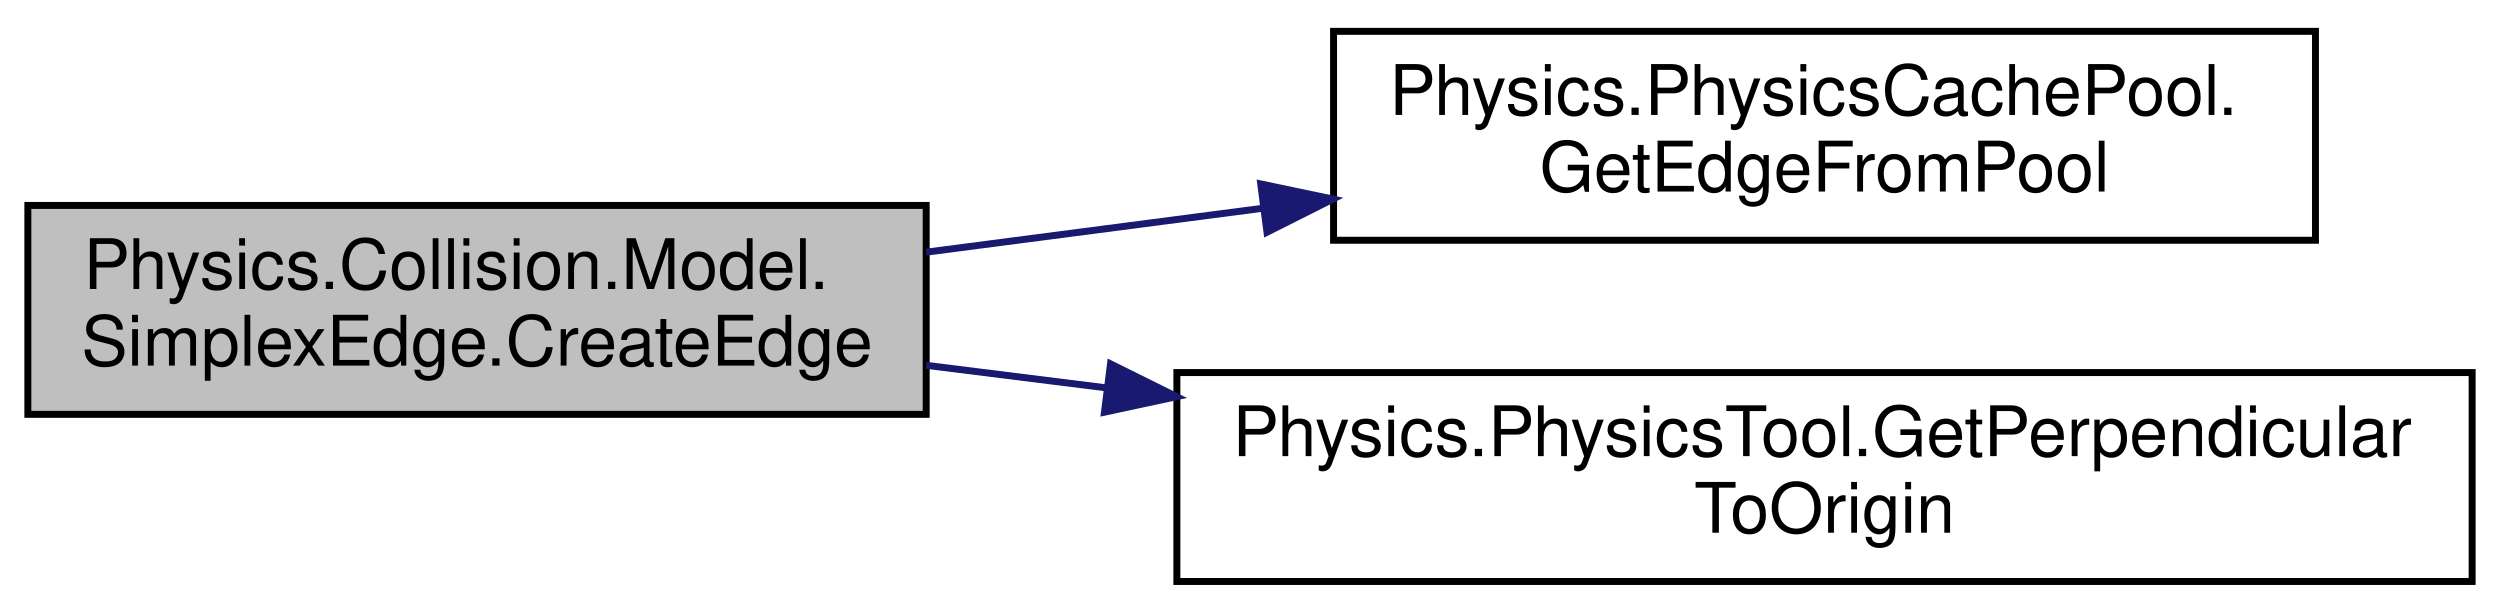
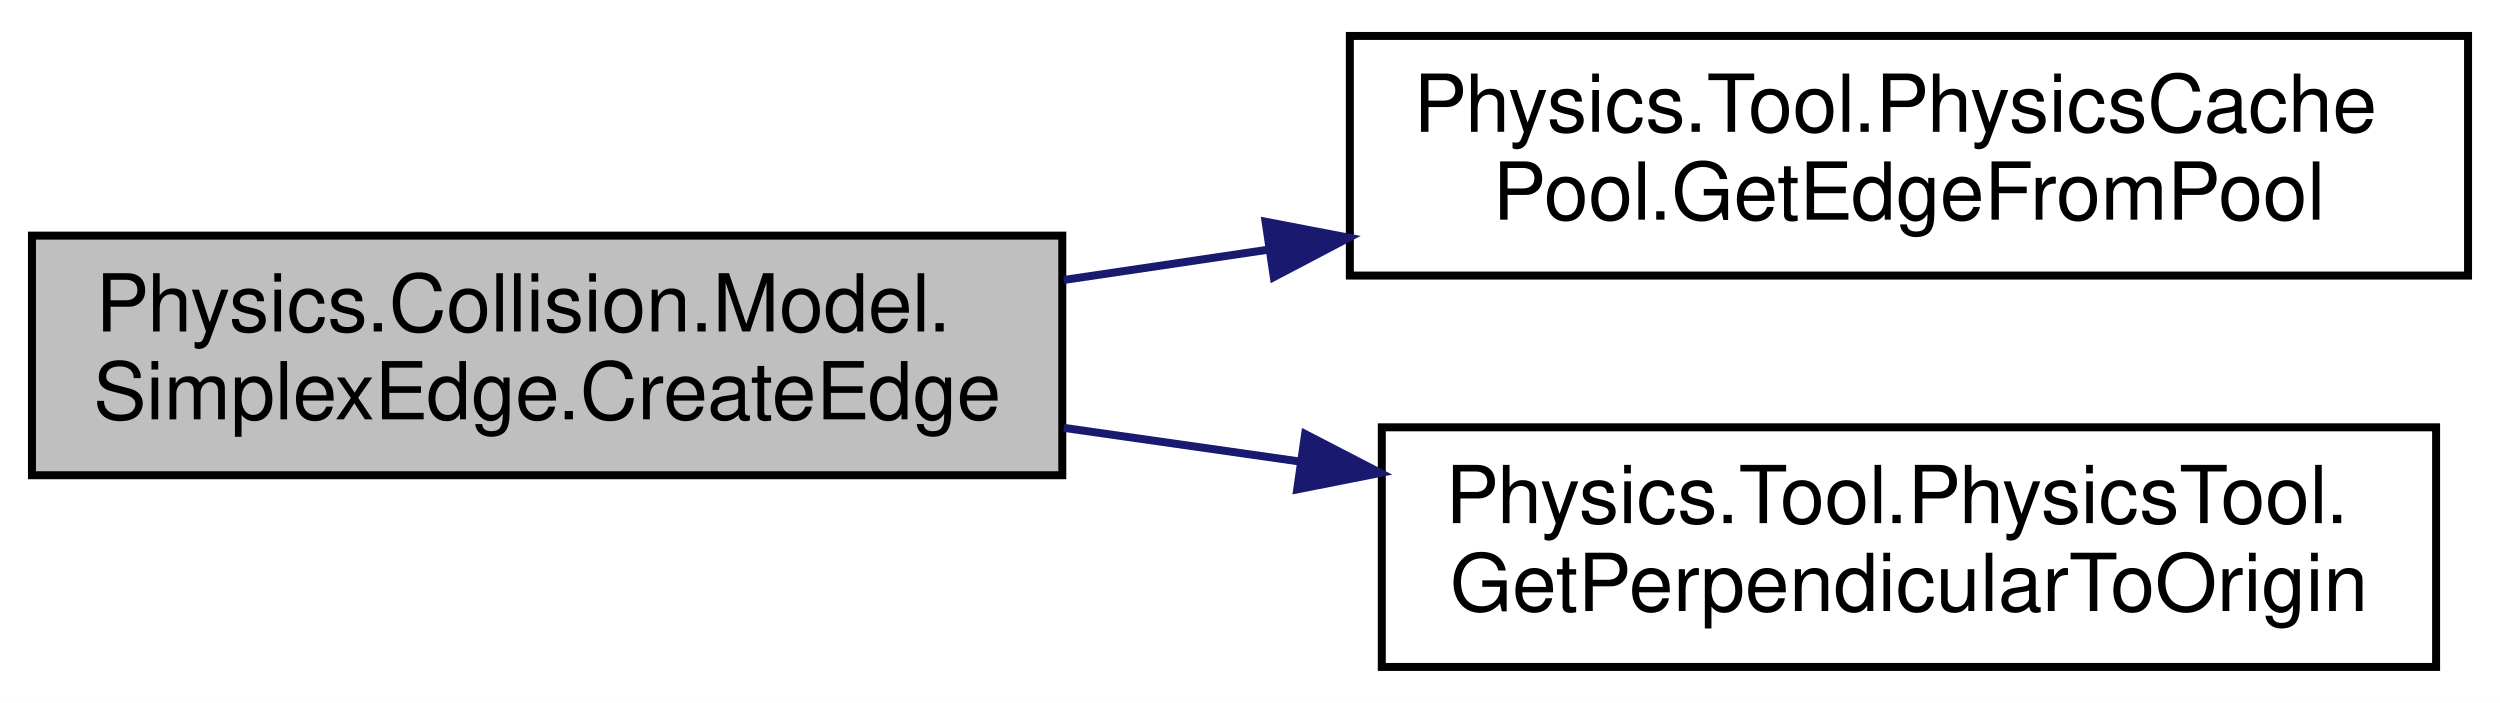
- <svg xmlns="http://www.w3.org/2000/svg" xmlns:xlink="http://www.w3.org/1999/xlink" width="359pt" height="88pt" viewBox="0.00 0.00 359.00 88.00">
+ <svg xmlns="http://www.w3.org/2000/svg" xmlns:xlink="http://www.w3.org/1999/xlink" width="313pt" height="88pt" viewBox="0.00 0.00 313.00 88.00">
  <g id="graph0" class="graph" transform="scale(1 1) rotate(0) translate(4 84)">
-     <polygon fill="white" stroke="transparent" points="-4,4 -4,-84 355,-84 355,4 -4,4" />
+     <polygon fill="white" stroke="transparent" points="-4,4 -4,-84 309,-84 309,4 -4,4" />
    <g id="node1" class="node">
      <g id="a_node1">
        <a xlink:title=" ">
          <polygon fill="#bfbfbf" stroke="black" points="0,-24.5 0,-54.5 129,-54.5 129,-24.5 0,-24.5" />
          <text text-anchor="start" x="8" y="-42.5" font-family="Helvetica,sans-Serif" font-size="10.00">Physics.Collision.Model.</text>
          <text text-anchor="middle" x="64.5" y="-31.5" font-family="Helvetica,sans-Serif" font-size="10.00">SimplexEdge.CreateEdge</text>
        </a>
      </g>
    </g>
    <g id="node2" class="node">
      <g id="a_node2">
-         <a xlink:href="class_physics_1_1_physics_cache_pool.html#a68b6244567d48376ad3a2e5188e73241" target="_top" xlink:title=" ">
-           <polygon fill="white" stroke="black" points="187.5,-49.5 187.5,-79.5 328.5,-79.5 328.5,-49.5 187.5,-49.5" />
-           <text text-anchor="start" x="195.5" y="-67.5" font-family="Helvetica,sans-Serif" font-size="10.00">Physics.PhysicsCachePool.</text>
-           <text text-anchor="middle" x="258" y="-56.5" font-family="Helvetica,sans-Serif" font-size="10.00">GetEdgeFromPool</text>
+         <a xlink:href="class_physics_1_1_tool_1_1_physics_cache_pool.html#a5632346a5a6c8029427ce1ec41cc1edc" target="_top" xlink:title=" ">
+           <polygon fill="white" stroke="black" points="165,-49.5 165,-79.5 305,-79.5 305,-49.5 165,-49.5" />
+           <text text-anchor="start" x="173" y="-67.5" font-family="Helvetica,sans-Serif" font-size="10.00">Physics.Tool.PhysicsCache</text>
+           <text text-anchor="middle" x="235" y="-56.5" font-family="Helvetica,sans-Serif" font-size="10.00">Pool.GetEdgeFromPool</text>
        </a>
      </g>
    </g>
    <g id="edge1" class="edge">
-       <path fill="none" stroke="midnightblue" d="M129,-47.79C144.51,-49.81 161.29,-52.01 177.45,-54.11" />
-       <polygon fill="midnightblue" stroke="midnightblue" points="177.04,-57.59 187.4,-55.41 177.94,-50.65 177.04,-57.59" />
+       <path fill="none" stroke="midnightblue" d="M129.2,-48.95C137.58,-50.19 146.24,-51.48 154.83,-52.75" />
+       <polygon fill="midnightblue" stroke="midnightblue" points="154.45,-56.24 164.86,-54.24 155.48,-49.31 154.45,-56.24" />
    </g>
    <g id="node3" class="node">
      <g id="a_node3">
-         <a xlink:href="class_physics_1_1_physics_tool.html#a2b923d3cf606c6980a6b26c5b7bfc80f" target="_top" xlink:title=" ">
-           <polygon fill="white" stroke="black" points="165,-0.5 165,-30.5 351,-30.5 351,-0.5 165,-0.5" />
-           <text text-anchor="start" x="173" y="-18.5" font-family="Helvetica,sans-Serif" font-size="10.00">Physics.PhysicsTool.GetPerpendicular</text>
-           <text text-anchor="middle" x="258" y="-7.5" font-family="Helvetica,sans-Serif" font-size="10.00">ToOrigin</text>
+         <a xlink:href="class_physics_1_1_tool_1_1_physics_tool.html#ae7347b7ed11fb2a7a4e78afe07d8a4d2" target="_top" xlink:title=" ">
+           <polygon fill="white" stroke="black" points="169,-0.5 169,-30.5 301,-30.5 301,-0.5 169,-0.5" />
+           <text text-anchor="start" x="177" y="-18.5" font-family="Helvetica,sans-Serif" font-size="10.00">Physics.Tool.PhysicsTool.</text>
+           <text text-anchor="middle" x="235" y="-7.5" font-family="Helvetica,sans-Serif" font-size="10.00">GetPerpendicularToOrigin</text>
        </a>
      </g>
    </g>
    <g id="edge2" class="edge">
-       <path fill="none" stroke="midnightblue" d="M129,-31.54C137.39,-30.49 146.14,-29.39 154.97,-28.29" />
-       <polygon fill="midnightblue" stroke="midnightblue" points="155.47,-31.75 164.96,-27.04 154.6,-24.81 155.47,-31.75" />
+       <path fill="none" stroke="midnightblue" d="M129.2,-30.43C138.82,-29.06 148.81,-27.63 158.64,-26.23" />
+       <polygon fill="midnightblue" stroke="midnightblue" points="159.4,-29.66 168.81,-24.79 158.41,-22.73 159.4,-29.66" />
    </g>
  </g>
</svg>
